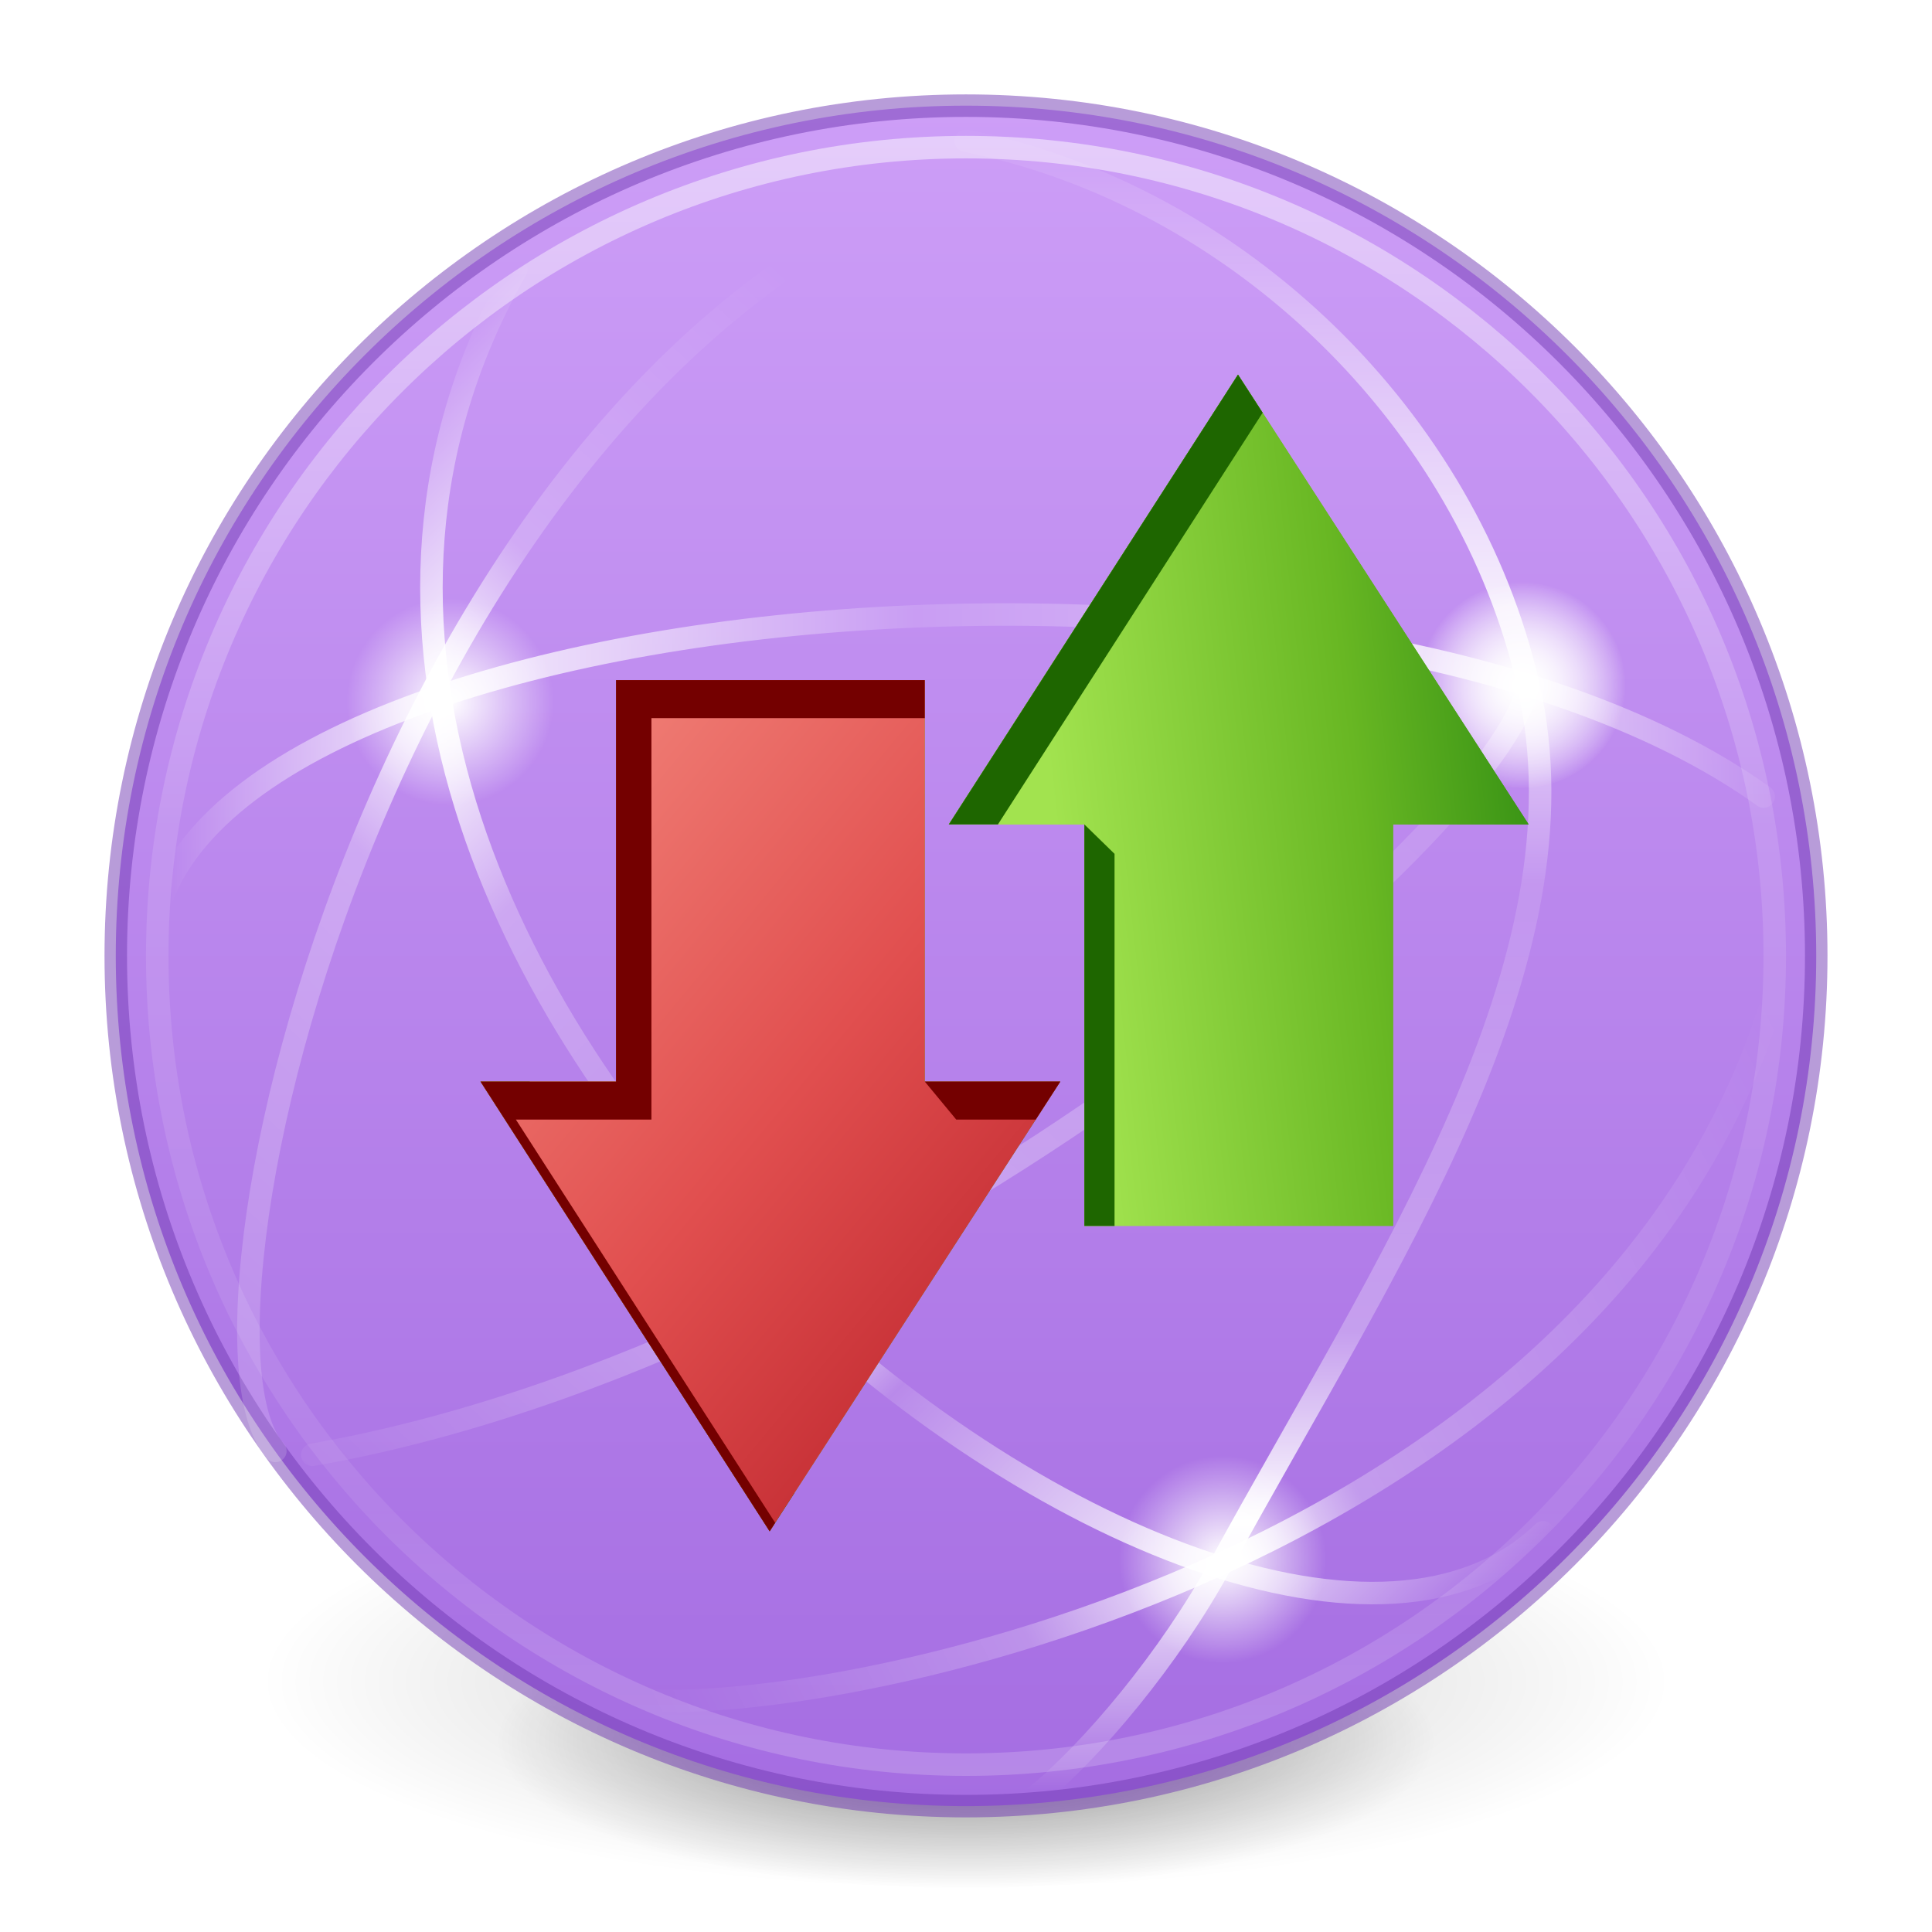
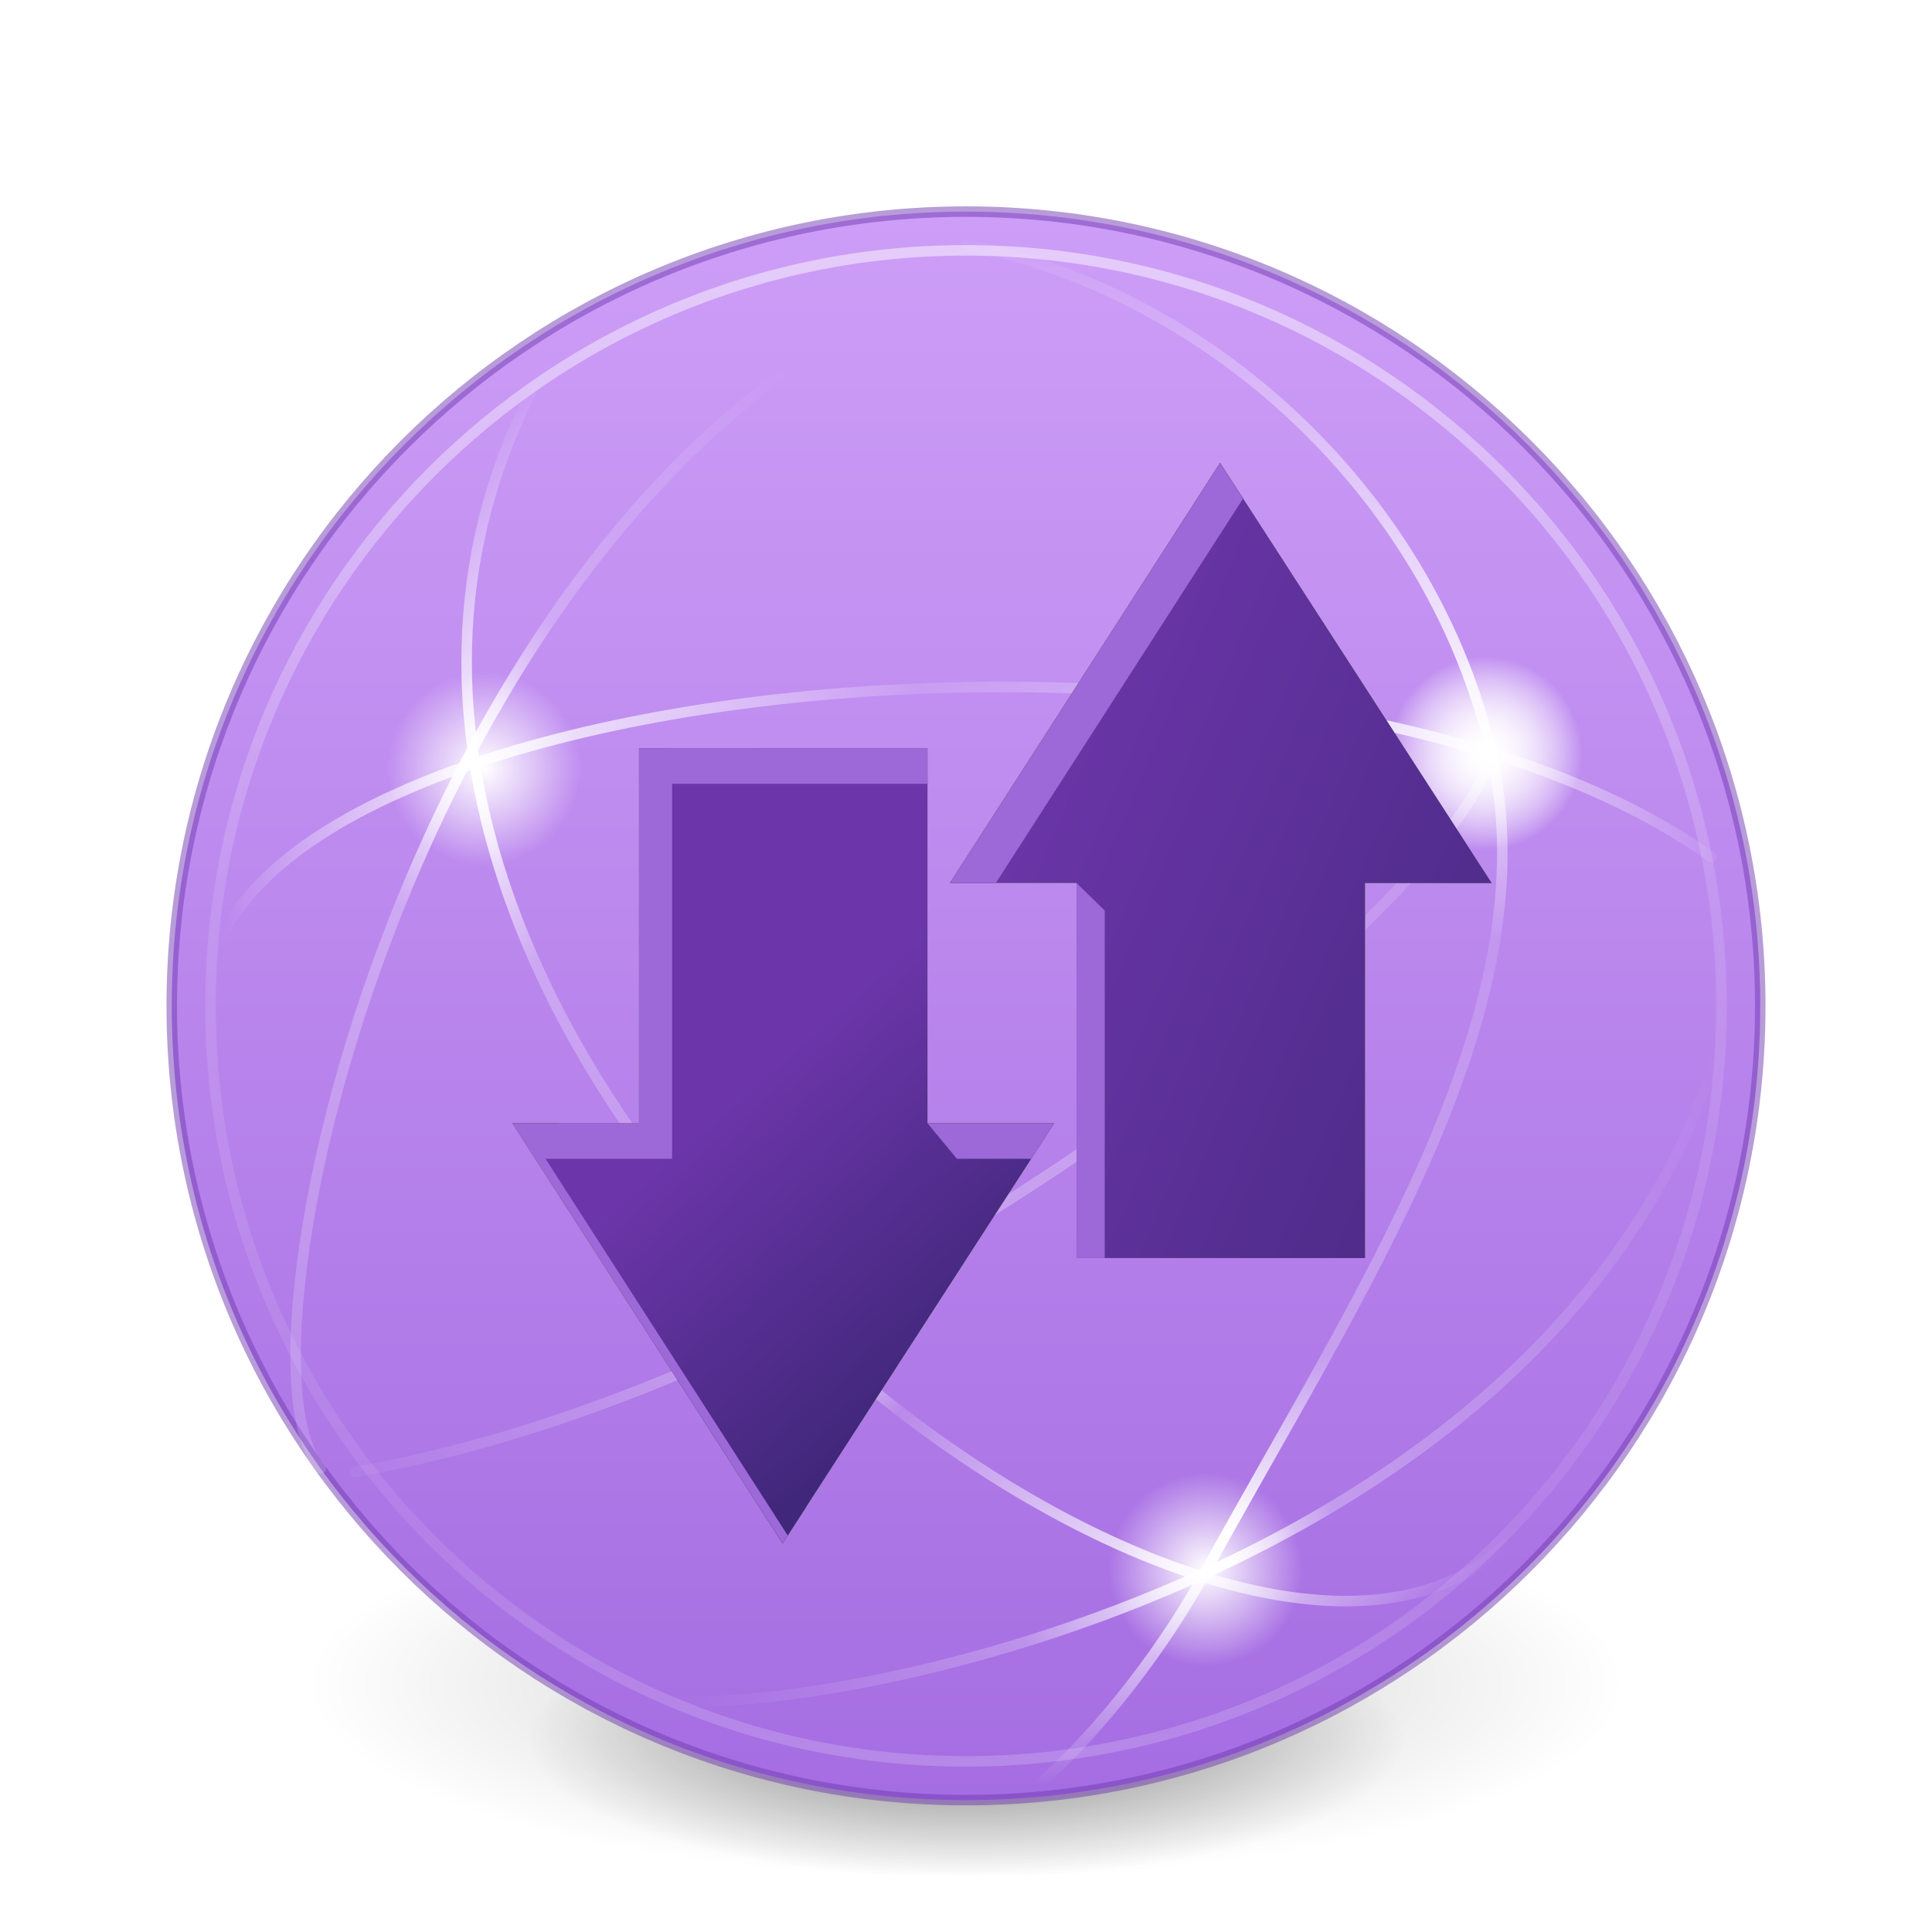
<svg xmlns="http://www.w3.org/2000/svg" xmlns:xlink="http://www.w3.org/1999/xlink" width="128" height="128" id="svg4027" version="1.1">
  <defs id="defs4029">
+     <linearGradient id="linearGradient986">
+       <stop style="stop-color:#41277b;stop-opacity:1" offset="0" id="stop982" />
+       <stop style="stop-color:#6c36aa;stop-opacity:1" offset="1" id="stop984" />
+     </linearGradient>
+     <linearGradient id="linearGradient971">
+       <stop style="stop-color:#d9bced;stop-opacity:1" offset="0" id="stop977" />
+       <stop style="stop-color:#c396eb;stop-opacity:1" offset="1" id="stop979" />
+     </linearGradient>
+     <linearGradient id="linearGradient971-6">
+       <stop id="stop967" offset="0" style="stop-color:#d9bced;stop-opacity:1" />
+       <stop id="stop969" offset="1" style="stop-color:#c396eb;stop-opacity:1" />
+     </linearGradient>
    <linearGradient id="linearGradient7810">
      <stop id="stop7884" style="stop-color:#f2857b;stop-opacity:1" offset="0" />
      <stop id="stop7886" style="stop-color:#e14f4f;stop-opacity:1" offset="0.524" />
      <stop id="stop7888" style="stop-color:#bc242c;stop-opacity:1" offset="1" />
    </linearGradient>
    <linearGradient id="linearGradient7810-6">
      <stop offset="0" style="stop-color:#a2e34f;stop-opacity:1" id="stop7804" />
      <stop offset="0.524" style="stop-color:#68b723;stop-opacity:1" id="stop7806" />
      <stop offset="1" style="stop-color:#1d7e0d;stop-opacity:1" id="stop7808" />
    </linearGradient>
    <linearGradient xlink:href="#linearGradient3264" id="linearGradient3179" gradientUnits="userSpaceOnUse" gradientTransform="matrix(0,0.6447698,-0.6093012,0,29.71468,1.455398)" x1="8.264" y1="25.411" x2="41.297" y2="25.411" />
    <linearGradient id="linearGradient3264">
      <stop offset="0" style="stop-color:#ffffff;stop-opacity:1" id="stop3266" />
      <stop id="stop3268" style="stop-color:#ffffff;stop-opacity:0.235;" offset="0.009" />
      <stop id="stop3270" style="stop-color:#ffffff;stop-opacity:0.235;" offset="0.485" />
      <stop id="stop3272" style="stop-color:#ffffff;stop-opacity:1;" offset="0.487" />
      <stop offset="1" style="stop-color:#ffffff;stop-opacity:0" id="stop3274" />
    </linearGradient>
    <radialGradient r="31" fy="48.605" fx="66.365" cy="48.605" cx="66.365" gradientTransform="matrix(0,1.165128,-1.008282,0,62.70835,-71.16273)" gradientUnits="userSpaceOnUse" id="radialGradient3087-5" xlink:href="#linearGradient3242-7-3-8-0-4-58-06" />
    <linearGradient id="linearGradient5105-262-943-861">
      <stop offset="0" id="stop2487" style="stop-color:#0d0d0d;stop-opacity:1;" />
      <stop offset="1" id="stop2489" style="stop-color:#0d0d0d;stop-opacity:0;" />
    </linearGradient>
    <radialGradient r="8.062" fy="19.031" fx="11.25" cy="19.031" cx="11.25" gradientTransform="matrix(1.700688,0,0,0.46769,-5.42094,18.18101)" gradientUnits="userSpaceOnUse" id="radialGradient4025" xlink:href="#linearGradient5105-262-943-861" />
    <linearGradient id="linearGradient3242-7-3-8-0-4-58-06">
      <stop id="stop3244-5-8-5-6-4-3-8" style="stop-color:#cdf87e;stop-opacity:1" offset="0" />
      <stop id="stop3246-9-5-1-5-3-0-7" style="stop-color:#a2e34f;stop-opacity:1" offset="0.262" />
      <stop id="stop3248-7-2-0-7-5-35-9" style="stop-color:#68b723;stop-opacity:1" offset="0.661" />
      <stop id="stop3250-8-2-8-5-6-40-4" style="stop-color:#1d7e0d;stop-opacity:1" offset="1" />
    </linearGradient>
    <radialGradient r="8.062" fy="19.031" fx="11.25" cy="19.031" cx="11.25" gradientTransform="matrix(8.893362,0,0,-3.445511,84.52256,124.3639)" gradientUnits="userSpaceOnUse" id="radialGradient4025-3" xlink:href="#linearGradient5105-262-943-861" />
    <radialGradient r="31" fy="63.116" fx="68.722" cy="63.116" cx="68.722" gradientTransform="matrix(2.674383,-1.307373,-1.565886,-3.203202,62.72399,423.3066)" gradientUnits="userSpaceOnUse" id="radialGradient3087-5-5" xlink:href="#linearGradient3242-7-3-8-0-4-58-06" />
    <linearGradient xlink:href="#linearGradient3264" id="linearGradient3179-9" gradientUnits="userSpaceOnUse" gradientTransform="matrix(0,-3.20179,-2.154594,0,220.7271,204.215)" x1="8.264" y1="25.411" x2="41.297" y2="25.411" />
    <radialGradient r="8.062" fy="19.031" fx="11.25" cy="19.031" cx="11.25" gradientTransform="matrix(1.083724,0,0,-0.3974274,-11.32469,16.69755)" gradientUnits="userSpaceOnUse" id="radialGradient4025-3-2" xlink:href="#linearGradient5105-262-943-861" />
    <radialGradient r="31" fy="48.605" fx="66.365" cy="48.605" cx="66.365" gradientTransform="matrix(0,-0.9900867,-0.6425047,0,32.08913,92.61888)" gradientUnits="userSpaceOnUse" id="radialGradient3087-5-5-8" xlink:href="#linearGradient3242-7-3-8-0-4-58-06" />
    <linearGradient xlink:href="#linearGradient3264" id="linearGradient3179-9-2" gradientUnits="userSpaceOnUse" gradientTransform="matrix(0,-0.5479038,-0.3882631,0,11.06468,30.91042)" x1="8.264" y1="25.411" x2="41.297" y2="25.411" />
    <radialGradient r="8.062" fy="19.031" fx="11.25" cy="19.031" cx="11.25" gradientTransform="matrix(8.893362,0,0,3.445511,-28.8148,132.9681)" gradientUnits="userSpaceOnUse" id="radialGradient4025-3-3" xlink:href="#linearGradient5105-262-943-861" />
    <radialGradient r="31" fy="48.605" fx="66.365" cy="48.605" cx="66.365" gradientTransform="matrix(-0.9900867,0,0,-0.6081738,82.16703,58.29749)" gradientUnits="userSpaceOnUse" id="radialGradient3087-5-5-2" xlink:href="#linearGradient3242-7-3-8-0-4-58-06" />
    <linearGradient xlink:href="#linearGradient3264" id="linearGradient3179-9-4" gradientUnits="userSpaceOnUse" gradientTransform="matrix(0,3.201791,-2.154594,0,156.237,61.08278)" x1="8.264" y1="25.411" x2="41.297" y2="25.411" />
    <radialGradient xlink:href="#linearGradient3820-7-2" id="radialGradient3300-8" gradientUnits="userSpaceOnUse" gradientTransform="matrix(0.3823536,7.5555777e-8,-1.8372241e-8,0.1115198,-5.925427,36.33585)" cx="99.189" cy="185.297" fx="99.189" fy="185.297" r="62.769" />
    <linearGradient id="linearGradient3820-7-2">
      <stop id="stop3822-2-6" style="stop-color:#000000;stop-opacity:1" offset="0" />
      <stop id="stop3824-1-2" style="stop-color:#000000;stop-opacity:0" offset="1" />
    </linearGradient>
    <radialGradient xlink:href="#linearGradient3820-7-2" id="radialGradient4192-6" gradientUnits="userSpaceOnUse" gradientTransform="matrix(0.2549024,5.3967361e-8,-1.2248161e-8,0.07965545,6.716382,44.24067)" cx="99.189" cy="185.297" fx="99.189" fy="185.297" r="62.769" />
    <linearGradient xlink:href="#linearGradient902" id="linearGradient904" x1="3.5" y1="24" x2="44.5" y2="24" gradientUnits="userSpaceOnUse" gradientTransform="matrix(0,1.491331,-1.491331,0,253.659,140.7213)" />
    <linearGradient id="linearGradient902">
      <stop style="stop-color:#cd9ef7;stop-opacity:1" offset="0" id="stop898" />
      <stop style="stop-color:#a56de2;stop-opacity:1" offset="1" id="stop900" />
    </linearGradient>
    <linearGradient x1="71.204" y1="15.369" x2="71.204" y2="40.496" id="linearGradient4338-5-6" xlink:href="#linearGradient4806-2" gradientUnits="userSpaceOnUse" gradientTransform="matrix(2.411454,0,0,2.411454,43.81765,109.3135)" />
    <linearGradient id="linearGradient4806-2">
      <stop id="stop4808-4" style="stop-color:#ffffff;stop-opacity:1" offset="0" />
      <stop id="stop4810-0" style="stop-color:#ffffff;stop-opacity:0.235" offset="0.424" />
      <stop id="stop4812-8" style="stop-color:#ffffff;stop-opacity:0.157" offset="0.821" />
      <stop id="stop4814-0" style="stop-color:#ffffff;stop-opacity:0.392" offset="1" />
    </linearGradient>
    <linearGradient x1="3.5" y1="23" x2="47.5" y2="23" id="linearGradient4362" xlink:href="#linearGradient4804" gradientUnits="userSpaceOnUse" gradientTransform="matrix(0,1.363399,1.363399,0,186.5333,141.747)" />
    <linearGradient id="linearGradient4804">
      <stop id="stop4806" style="stop-color:#ffffff;stop-opacity:0" offset="0" />
      <stop offset="0.292" style="stop-color:#ffffff;stop-opacity:0.851;" id="stop4808" />
      <stop id="stop4812" style="stop-color:#ffffff;stop-opacity:0.127" offset="0.457" />
      <stop offset="0.725" style="stop-color:#ffffff;stop-opacity:0.273" id="stop4818" />
      <stop offset="0.84" style="stop-color:#ffffff;stop-opacity:1" id="stop4816" />
      <stop id="stop4810" style="stop-color:#ffffff;stop-opacity:0" offset="1" />
    </linearGradient>
    <linearGradient x1="47.1" y1="27.262" x2="4.287" y2="27.243" id="linearGradient4355" xlink:href="#linearGradient4820" gradientUnits="userSpaceOnUse" gradientTransform="matrix(0.9640685,0.9640685,-0.9640685,0.9640685,215.4813,129.7563)" />
    <linearGradient id="linearGradient4820">
      <stop offset="0" style="stop-color:#ffffff;stop-opacity:0" id="stop4822" />
      <stop id="stop4824" style="stop-color:#ffffff;stop-opacity:0.851;" offset="0.143" />
      <stop offset="0.346" style="stop-color:#ffffff;stop-opacity:0.127" id="stop4826" />
      <stop id="stop4928" style="stop-color:#ffffff;stop-opacity:1" offset="0.436" />
      <stop offset="0.581" style="stop-color:#ffffff;stop-opacity:0.205" id="stop4930" />
      <stop id="stop4828" style="stop-color:#ffffff;stop-opacity:0.273" offset="0.725" />
      <stop id="stop4830" style="stop-color:#ffffff;stop-opacity:1" offset="0.84" />
      <stop offset="1" style="stop-color:#ffffff;stop-opacity:0" id="stop4832" />
    </linearGradient>
    <linearGradient x1="4.49" y1="23" x2="47.5" y2="23" id="linearGradient4344" xlink:href="#linearGradient4834" gradientUnits="userSpaceOnUse" gradientTransform="matrix(1.363399,0,0,-1.363399,183.1248,207.8718)" />
    <linearGradient id="linearGradient4834">
      <stop offset="0" style="stop-color:#ffffff;stop-opacity:0" id="stop4836" />
      <stop id="stop4838" style="stop-color:#ffffff;stop-opacity:0.851;" offset="0.168" />
      <stop offset="0.457" style="stop-color:#ffffff;stop-opacity:0.127" id="stop4840" />
      <stop id="stop4842" style="stop-color:#ffffff;stop-opacity:0.273" offset="0.608" />
      <stop id="stop4844" style="stop-color:#ffffff;stop-opacity:1" offset="0.693" />
      <stop offset="1" style="stop-color:#ffffff;stop-opacity:0" id="stop4846" />
    </linearGradient>
    <radialGradient xlink:href="#linearGradient4878" id="radialGradient4884" cx="32.704" cy="20.069" fx="32.704" fy="20.069" r="2.5" gradientUnits="userSpaceOnUse" gradientTransform="matrix(1.491331,0,0,1.491331,183.6596,136.0609)" />
    <linearGradient id="linearGradient4878">
      <stop style="stop-color:#ffffff;stop-opacity:1;" offset="0" id="stop4880" />
      <stop style="stop-color:#ffffff;stop-opacity:0;" offset="1" id="stop4882" />
    </linearGradient>
    <radialGradient xlink:href="#linearGradient4878" id="radialGradient4888" gradientUnits="userSpaceOnUse" gradientTransform="matrix(1.491331,0,0,1.491331,178.4158,167.3687)" cx="32.704" cy="20.069" fx="32.704" fy="20.069" r="2.5" />
    <radialGradient xlink:href="#linearGradient4878" id="radialGradient4894" gradientUnits="userSpaceOnUse" gradientTransform="matrix(1.491331,0,0,1.491331,150.5465,137.4489)" cx="32.704" cy="20.069" fx="32.704" fy="20.069" r="2.5" />
    <linearGradient xlink:href="#linearGradient4914" id="linearGradient4898" gradientUnits="userSpaceOnUse" gradientTransform="matrix(0,1.363399,1.363399,0,168.7503,141.747)" x1="5.551" y1="58.276" x2="44.629" y2="22.18" />
    <linearGradient id="linearGradient4914">
      <stop id="stop4916" style="stop-color:#ffffff;stop-opacity:0" offset="0" />
      <stop offset="0.143" style="stop-color:#ffffff;stop-opacity:0.851;" id="stop4918" />
      <stop id="stop4920" style="stop-color:#ffffff;stop-opacity:0.127" offset="0.346" />
      <stop offset="0.645" style="stop-color:#ffffff;stop-opacity:0.273" id="stop4922" />
      <stop offset="0.728" style="stop-color:#ffffff;stop-opacity:1" id="stop4924" />
      <stop id="stop4932" style="stop-color:#ffffff;stop-opacity:0.229" offset="0.809" />
      <stop id="stop4926" style="stop-color:#ffffff;stop-opacity:0" offset="1" />
    </linearGradient>
    <radialGradient xlink:href="#linearGradient4878" id="radialGradient4938" gradientUnits="userSpaceOnUse" gradientTransform="matrix(1.491331,0,0,1.491331,162.0353,158.6173)" cx="32.704" cy="20.069" fx="32.704" fy="20.069" r="2.5" />
    <linearGradient xlink:href="#linearGradient4914" id="linearGradient4946" gradientUnits="userSpaceOnUse" gradientTransform="matrix(0,-1.363399,-1.363399,0,242.0343,212.9729)" x1="5.551" y1="58.276" x2="44.629" y2="22.18" />
    <linearGradient xlink:href="#linearGradient4952" id="linearGradient4950" gradientUnits="userSpaceOnUse" gradientTransform="matrix(0,1.363399,1.363399,0,183.8077,149.0909)" x1="25.177" y1="48.221" x2="40.761" y2="17.055" />
    <linearGradient id="linearGradient4952">
      <stop offset="0" style="stop-color:#ffffff;stop-opacity:0" id="stop4954" />
      <stop id="stop4960" style="stop-color:#ffffff;stop-opacity:0.273" offset="0.448" />
      <stop id="stop4962" style="stop-color:#ffffff;stop-opacity:1" offset="0.55" />
      <stop offset="0.721" style="stop-color:#ffffff;stop-opacity:0.229" id="stop4964" />
      <stop offset="1" style="stop-color:#ffffff;stop-opacity:0" id="stop4966" />
    </linearGradient>
    <radialGradient xlink:href="#linearGradient3820-7-2" id="radialGradient3300-8-5" gradientUnits="userSpaceOnUse" gradientTransform="matrix(0.3823536,7.5555777e-8,-1.8372241e-8,0.1115198,-5.925427,36.33585)" cx="99.189" cy="185.297" fx="99.189" fy="185.297" r="62.769" />
    <radialGradient xlink:href="#linearGradient3820-7-2" id="radialGradient4192-6-6" gradientUnits="userSpaceOnUse" gradientTransform="matrix(0.2549024,5.3967361e-8,-1.2248161e-8,0.07965545,6.716382,44.24067)" cx="99.189" cy="185.297" fx="99.189" fy="185.297" r="62.769" />
-     <linearGradient xlink:href="#linearGradient902" id="linearGradient904-5" x1="3.5" y1="24" x2="44.5" y2="24" gradientUnits="userSpaceOnUse" gradientTransform="matrix(0,2.747794,-2.747794,0,129.947,125.3827)" />
-     <linearGradient x1="71.204" y1="15.369" x2="71.204" y2="40.496" id="linearGradient4338-5-6-3" xlink:href="#linearGradient4806-2" gradientUnits="userSpaceOnUse" gradientTransform="matrix(4.44313,0,0,4.44313,-256.6879,67.5135)" />
-     <linearGradient x1="3.5" y1="23" x2="47.5" y2="23" id="linearGradient4362-5" xlink:href="#linearGradient4804" gradientUnits="userSpaceOnUse" gradientTransform="matrix(0,2.512077,2.512077,0,6.267265,127.2726)" />
-     <linearGradient x1="47.1" y1="27.262" x2="4.287" y2="27.243" id="linearGradient4355-8" xlink:href="#linearGradient4820" gradientUnits="userSpaceOnUse" gradientTransform="matrix(1.776307,1.776307,-1.776307,1.776307,59.60427,105.1797)" />
-     <linearGradient x1="4.49" y1="23" x2="47.5" y2="23" id="linearGradient4344-2" xlink:href="#linearGradient4834" gradientUnits="userSpaceOnUse" gradientTransform="matrix(2.512077,0,0,-2.512077,-0.0129167,249.1084)" />
-     <radialGradient xlink:href="#linearGradient4878" id="radialGradient4884-6" cx="32.704" cy="20.069" fx="32.704" fy="20.069" r="2.5" gradientUnits="userSpaceOnUse" gradientTransform="matrix(2.747794,0,0,2.747794,10.98873,118.2701)" />
-     <radialGradient xlink:href="#linearGradient4878" id="radialGradient4888-5" gradientUnits="userSpaceOnUse" gradientTransform="matrix(2.747794,0,0,2.747794,-8.86273,176.172)" cx="32.704" cy="20.069" fx="32.704" fy="20.069" r="2.5" />
-     <radialGradient xlink:href="#linearGradient4878" id="radialGradient4894-0" gradientUnits="userSpaceOnUse" gradientTransform="matrix(2.747794,0,0,2.747794,-60.0387,119.3533)" cx="32.704" cy="20.069" fx="32.704" fy="20.069" r="2.5" />
-     <linearGradient xlink:href="#linearGradient4914" id="linearGradient4898-4" gradientUnits="userSpaceOnUse" gradientTransform="matrix(0,2.512077,2.512077,0,-26.49803,127.2726)" x1="5.551" y1="58.276" x2="44.629" y2="22.18" />
-     <radialGradient xlink:href="#linearGradient4878" id="radialGradient4938-2" gradientUnits="userSpaceOnUse" gradientTransform="matrix(2.747794,0,0,2.747794,-38.87054,158.3563)" cx="32.704" cy="20.069" fx="32.704" fy="20.069" r="2.5" />
-     <linearGradient xlink:href="#linearGradient4914" id="linearGradient4946-6" gradientUnits="userSpaceOnUse" gradientTransform="matrix(0,-2.512077,-2.512077,0,108.5284,258.5071)" x1="5.551" y1="58.276" x2="44.629" y2="22.18" />
-     <linearGradient xlink:href="#linearGradient4952" id="linearGradient4950-1" gradientUnits="userSpaceOnUse" gradientTransform="matrix(0,2.512077,2.512077,0,1.245433,140.8038)" x1="25.177" y1="48.221" x2="40.761" y2="17.055" />
-     <linearGradient xlink:href="#linearGradient7810-6" id="linearGradient7800" x1="140.655" y1="135.001" x2="217.27" y2="126.397" gradientUnits="userSpaceOnUse" />
-     <linearGradient xlink:href="#linearGradient7810-6" id="linearGradient7836" gradientUnits="userSpaceOnUse" x1="140.655" y1="135.001" x2="217.27" y2="126.397" gradientTransform="matrix(1,0,0,-1,-62.05676,270.6997)" />
-     <linearGradient xlink:href="#linearGradient7810" id="linearGradient7838" gradientUnits="userSpaceOnUse" x1="116.894" y1="157.895" x2="202.875" y2="86.505" gradientTransform="matrix(1,0,0,-1,-62.05676,270.6997)" />
-     <linearGradient xlink:href="#linearGradient7810-6" id="linearGradient7878" gradientUnits="userSpaceOnUse" x1="140.655" y1="135.001" x2="217.27" y2="126.397" />
-     <radialGradient xlink:href="#linearGradient4878" id="radialGradient7897" gradientUnits="userSpaceOnUse" gradientTransform="matrix(2.747794,0,0,2.747794,10.98873,118.2701)" cx="32.704" cy="20.069" fx="32.704" fy="20.069" r="2.5" />
+     <linearGradient xlink:href="#linearGradient902" id="linearGradient904-5" x1="3.5" y1="24" x2="44.5" y2="24" gradientUnits="userSpaceOnUse" gradientTransform="matrix(0,2.566893,-2.566893,0,125.6054,133.0356)" />
+     <linearGradient x1="71.204" y1="15.369" x2="71.204" y2="40.496" id="linearGradient4338-5-6-3" xlink:href="#linearGradient4806-2" gradientUnits="userSpaceOnUse" gradientTransform="matrix(4.150616,0,0,4.150616,-235.5753,78.97624)" />
+     <linearGradient x1="3.5" y1="23" x2="47.5" y2="23" id="linearGradient4362-5" xlink:href="#linearGradient4804" gradientUnits="userSpaceOnUse" gradientTransform="matrix(0,2.346694,2.346694,0,10.06811,134.8011)" />
+     <linearGradient x1="47.1" y1="27.262" x2="4.287" y2="27.243" id="linearGradient4355-8" xlink:href="#linearGradient4820" gradientUnits="userSpaceOnUse" gradientTransform="matrix(1.659363,1.659363,-1.659363,1.659363,59.89367,114.1627)" />
+     <linearGradient x1="4.49" y1="23" x2="47.5" y2="23" id="linearGradient4344-2" xlink:href="#linearGradient4834" gradientUnits="userSpaceOnUse" gradientTransform="matrix(2.346694,0,0,-2.346694,4.201388,248.6158)" />
+     <radialGradient xlink:href="#linearGradient4878" id="radialGradient4884-6" cx="32.704" cy="20.069" fx="32.704" fy="20.069" r="2.5" gradientUnits="userSpaceOnUse" gradientTransform="matrix(2.566893,0,0,2.566893,14.47874,126.3913)" />
+     <radialGradient xlink:href="#linearGradient4878" id="radialGradient4888-5" gradientUnits="userSpaceOnUse" gradientTransform="matrix(2.566893,0,0,2.566893,-4.065796,180.4812)" cx="32.704" cy="20.069" fx="32.704" fy="20.069" r="2.5" />
+     <radialGradient xlink:href="#linearGradient4878" id="radialGradient4894-0" gradientUnits="userSpaceOnUse" gradientTransform="matrix(2.566893,0,0,2.566893,-51.87258,127.4031)" cx="32.704" cy="20.069" fx="32.704" fy="20.069" r="2.5" />
+     <linearGradient xlink:href="#linearGradient4914" id="linearGradient4898-4" gradientUnits="userSpaceOnUse" gradientTransform="matrix(0,2.346694,2.346694,0,-20.54008,134.8011)" x1="5.551" y1="58.276" x2="44.629" y2="22.18" />
+     <radialGradient xlink:href="#linearGradient4878" id="radialGradient4938-2" gradientUnits="userSpaceOnUse" gradientTransform="matrix(2.566893,0,0,2.566893,-32.09803,163.8383)" cx="32.704" cy="20.069" fx="32.704" fy="20.069" r="2.5" />
+     <linearGradient xlink:href="#linearGradient4914" id="linearGradient4946-6" gradientUnits="userSpaceOnUse" gradientTransform="matrix(0,-2.346694,-2.346694,0,105.5969,257.3957)" x1="5.551" y1="58.276" x2="44.629" y2="22.18" />
+     <linearGradient xlink:href="#linearGradient4952" id="linearGradient4950-1" gradientUnits="userSpaceOnUse" gradientTransform="matrix(0,2.346694,2.346694,0,5.376895,147.4415)" x1="25.177" y1="48.221" x2="40.761" y2="17.055" />
+     <linearGradient xlink:href="#linearGradient986" id="linearGradient7800" x1="235.419" y1="155.224" x2="131.949" y2="111.556" gradientUnits="userSpaceOnUse" gradientTransform="matrix(0.4670824,0,0,0.4670824,4.213464,127.0026)" />
+     <linearGradient xlink:href="#linearGradient7810-6" id="linearGradient7836" gradientUnits="userSpaceOnUse" x1="140.655" y1="135.001" x2="217.27" y2="126.397" gradientTransform="matrix(0.4670824,0,0,-0.4670824,-24.77216,261.9197)" />
+     <linearGradient xlink:href="#linearGradient986" id="linearGradient7838" gradientUnits="userSpaceOnUse" x1="185.479" y1="91.87" x2="153.199" y2="128.354" gradientTransform="matrix(0.4670824,0,0,-0.4670824,-24.77216,261.9197)" />
+     <linearGradient xlink:href="#linearGradient7810-6" id="linearGradient7878" gradientUnits="userSpaceOnUse" x1="140.655" y1="135.001" x2="217.27" y2="126.397" gradientTransform="matrix(0.4670824,0,0,0.4670824,4.213464,127.0026)" />
+     <radialGradient xlink:href="#linearGradient4878" id="radialGradient7897" gradientUnits="userSpaceOnUse" gradientTransform="matrix(2.566893,0,0,2.566893,14.47874,126.3913)" cx="32.704" cy="20.069" fx="32.704" fy="20.069" r="2.5" />
  </defs>
  <g id="layer1" style="display:none" transform="translate(0,-128)">
-     <rect style="opacity:1;fill:#445567;fill-opacity:0.561;fill-rule:evenodd;stroke:none;stroke-width:1;stroke-linecap:round;stroke-linejoin:round;stroke-miterlimit:4;stroke-dasharray:none;stroke-dashoffset:0;stroke-opacity:0.643;paint-order:markers fill stroke" id="rect1023" width="128" height="128" x="0" y="128" />
+     <rect style="opacity:1;fill:#445567;fill-opacity:0.561;fill-rule:evenodd;stroke:none;stroke-width:0.5;stroke-linecap:round;stroke-linejoin:round;stroke-miterlimit:4;stroke-dasharray:none;stroke-dashoffset:0;stroke-opacity:0.643;paint-order:markers fill stroke" id="rect1023" width="128" height="128" x="0" y="128" />
  </g>
  <g id="layer2" style="display:inline" transform="translate(0,-128)">
-     <g id="g4198-4-4" transform="matrix(1.946354,0,0,1.962702,1.716664,127.5386)" style="stroke-width:0.763">
-       <path d="m 56,57.002 a 24,6.999 0 1 1 -48,0 24,6.999 0 1 1 48,0 z" id="path3818-0-6-9" style="opacity:0.2;fill:url(#radialGradient3300-8-5);fill-opacity:1;stroke:none;stroke-width:0.763" />
-       <path style="opacity:0.4;fill:url(#radialGradient4192-6-6);fill-opacity:1;stroke:none;stroke-width:0.763" id="path4190-2-0" d="m 48,59.002 a 16,4.999 0 1 1 -32,0 16,4.999 0 1 1 32,0 z" />
+     <g id="g4198-4-4" transform="matrix(1.818216,0,0,1.833487,5.817101,135.0496)" style="stroke-width:0.382">
+       <path d="m 56,57.002 a 24,6.999 0 1 1 -48,0 24,6.999 0 1 1 48,0 z" id="path3818-0-6-9" style="opacity:0.2;fill:url(#radialGradient3300-8-5);fill-opacity:1;stroke:none;stroke-width:0.382" />
+       <path style="opacity:0.4;fill:url(#radialGradient4192-6-6);fill-opacity:1;stroke:none;stroke-width:0.382" id="path4190-2-0" d="m 48,59.002 a 16,4.999 0 1 1 -32,0 16,4.999 0 1 1 32,0 z" />
    </g>
-     <path style="color:#000000;display:inline;overflow:visible;visibility:visible;fill:url(#linearGradient904-5);fill-opacity:1;fill-rule:nonzero;stroke:none;stroke-width:1.491;marker:none;enable-background:accumulate" id="path2555-9" d="M 120.33,191.33 C 120.33,160.249 95.081,135 64,135 32.919,135 7.67,160.249 7.67,191.33 c 0,31.081 25.249,56.33 56.33,56.33 31.081,0 56.33,-25.249 56.33,-56.33 z" />
-     <path style="color:#000000;clip-rule:nonzero;display:inline;overflow:visible;visibility:visible;opacity:0.5;isolation:auto;mix-blend-mode:normal;color-interpolation:sRGB;color-interpolation-filters:linearRGB;solid-color:#000000;solid-opacity:1;fill:none;fill-opacity:1;fill-rule:nonzero;stroke:#7239b3;stroke-width:1.491;stroke-linecap:butt;stroke-linejoin:miter;stroke-miterlimit:4;stroke-dasharray:none;stroke-dashoffset:0;stroke-opacity:1;marker:none;color-rendering:auto;image-rendering:auto;shape-rendering:auto;text-rendering:auto;enable-background:accumulate" id="path3871-1" d="m 64,135 c -31.081,0 -56.33,25.249 -56.33,56.33 0,31.081 25.249,56.33 56.33,56.33 31.081,0 56.33,-25.249 56.33,-56.33 C 120.33,160.249 95.081,135 64,135 Z" />
-     <path style="color:#000000;display:inline;overflow:visible;visibility:visible;opacity:0.5;fill:none;stroke:url(#linearGradient4338-5-6-3);stroke-width:1.491;stroke-linecap:round;stroke-linejoin:round;stroke-miterlimit:4;stroke-dasharray:none;stroke-dashoffset:0;stroke-opacity:1;marker:none;enable-background:accumulate" id="path3026-7" d="m 117.582,191.33 c 0,29.593 -23.99,53.582 -53.582,53.582 -29.592,0 -53.582,-23.989 -53.582,-53.582 0,-29.593 23.989,-53.582 53.582,-53.582 29.592,0 53.582,23.989 53.582,53.582 z" />
-     <path style="display:inline;opacity:1;fill:none;stroke:url(#linearGradient4362-5);stroke-width:1.491;stroke-linecap:round;stroke-linejoin:round;stroke-miterlimit:4;stroke-dasharray:none;stroke-dashoffset:0;stroke-opacity:1" id="path3609-7" d="m 68.568,247.056 c 3.8,-3.087 8.93,-9.22 12.29,-15.362 C 91.768,211.753 105.462,191.822 101.261,173.405 97.259,155.853 82.078,140.978 63.988,137.321" />
-     <path style="display:inline;opacity:1;fill:none;stroke:url(#linearGradient4355-8);stroke-width:1.491;stroke-linecap:round;stroke-linejoin:round;stroke-miterlimit:4;stroke-dasharray:none;stroke-dashoffset:0;stroke-opacity:1" id="path3611-1" d="M 102.236,229.521 C 81.788,249.284 7.806,192.268 34.208,145.859" />
-     <path style="display:inline;fill:none;stroke:url(#linearGradient4344-2);stroke-width:1.491;stroke-linecap:round;stroke-linejoin:round;stroke-miterlimit:4;stroke-dasharray:none;stroke-dashoffset:0;stroke-opacity:1" id="path2835-1" d="M 116.847,180.769 C 87.61,159.769 7.485,167.818 10.094,192.446" />
-     <path style="display:inline;opacity:1;fill:none;stroke:url(#linearGradient4946-6);stroke-width:1.491;stroke-linecap:round;stroke-linejoin:round;stroke-miterlimit:4;stroke-dasharray:none;stroke-dashoffset:0;stroke-opacity:1" id="path4944-7" d="M 69.598,138.077 C 26.824,146.88 10.712,215.846 18.245,224.128" />
-     <path d="m 40.7,240.414 c 11.415,2.186 65.975,-8.119 77.033,-47.211" id="path4948-3" style="display:inline;opacity:1;fill:none;stroke:url(#linearGradient4950-1);stroke-width:1.491;stroke-linecap:round;stroke-linejoin:round;stroke-miterlimit:4;stroke-dasharray:none;stroke-dashoffset:0;stroke-opacity:1" />
-     <path d="M 20.69,224.387 C 59.46,217.586 99.571,182.687 101.22,173.457" id="path4896-7" style="display:inline;opacity:1;fill:none;stroke:url(#linearGradient4898-4);stroke-width:1.491;stroke-linecap:round;stroke-linejoin:round;stroke-miterlimit:4;stroke-dasharray:none;stroke-dashoffset:0;stroke-opacity:1" />
-     <path style="color:#000000;display:inline;overflow:visible;visibility:visible;opacity:1;fill:url(#radialGradient7897);fill-opacity:1;fill-rule:nonzero;stroke:none;stroke-width:1.492;stroke-linecap:round;stroke-linejoin:round;stroke-miterlimit:4;stroke-dasharray:none;stroke-dashoffset:0;stroke-opacity:0.521;marker:none;enable-background:accumulate" id="path3781-5-4-5" d="m 107.721,173.416 a 6.87,6.87 0 0 1 -13.739,0 6.87,6.87 0 1 1 13.739,0 z" />
-     <path d="m 87.87,231.318 a 6.869,6.869 0 0 1 -13.739,0 6.869,6.869 0 1 1 13.739,0 z" id="path4886-9" style="color:#000000;display:inline;overflow:visible;visibility:visible;opacity:1;fill:url(#radialGradient4888-5);fill-opacity:1;fill-rule:nonzero;stroke:none;stroke-width:1.492;stroke-linecap:round;stroke-linejoin:round;stroke-miterlimit:4;stroke-dasharray:none;stroke-dashoffset:0;stroke-opacity:0.521;marker:none;enable-background:accumulate" />
-     <path style="color:#000000;display:inline;overflow:visible;visibility:visible;opacity:1;fill:url(#radialGradient4894-0);fill-opacity:1;fill-rule:nonzero;stroke:none;stroke-width:1.492;stroke-linecap:round;stroke-linejoin:round;stroke-miterlimit:4;stroke-dasharray:none;stroke-dashoffset:0;stroke-opacity:0.521;marker:none;enable-background:accumulate" id="path4892-7" d="m 36.694,174.5 a 6.869,6.869 0 0 1 -13.739,0 6.869,6.869 0 1 1 13.739,0 z" />
-     <path d="m 57.862,213.503 a 6.869,6.869 0 0 1 -13.739,0 6.869,6.869 0 1 1 13.739,0 z" id="path4936-6" style="color:#000000;display:inline;overflow:visible;visibility:visible;opacity:1;fill:url(#radialGradient4938-2);fill-opacity:1;fill-rule:nonzero;stroke:none;stroke-width:1.492;stroke-linecap:round;stroke-linejoin:round;stroke-miterlimit:4;stroke-dasharray:none;stroke-dashoffset:0;stroke-opacity:0.521;marker:none;enable-background:accumulate" />
-     <path d="m 107.721,173.416 a 6.87,6.87 0 0 1 -13.739,0 6.87,6.87 0 1 1 13.739,0 z" id="path7820" style="color:#000000;display:inline;overflow:visible;visibility:visible;opacity:1;fill:url(#radialGradient4884-6);fill-opacity:1;fill-rule:nonzero;stroke:none;stroke-width:1.492;stroke-linecap:round;stroke-linejoin:round;stroke-miterlimit:4;stroke-dasharray:none;stroke-dashoffset:0;stroke-opacity:0.521;marker:none;enable-background:accumulate" />
+     <path style="color:#000000;display:inline;overflow:visible;visibility:visible;fill:url(#linearGradient904-5);fill-opacity:1;fill-rule:nonzero;stroke:none;stroke-width:0.697;marker:none;enable-background:accumulate" id="path2555-9" d="m 116.621,194.641 c 0,-29.035 -23.587,-52.621 -52.621,-52.621 -29.035,0 -52.621,23.587 -52.621,52.621 0,29.035 23.587,52.621 52.621,52.621 29.035,0 52.621,-23.587 52.621,-52.621 z" />
+     <path style="color:#000000;clip-rule:nonzero;display:inline;overflow:visible;visibility:visible;opacity:0.5;isolation:auto;mix-blend-mode:normal;color-interpolation:sRGB;color-interpolation-filters:linearRGB;solid-color:#000000;solid-opacity:1;fill:none;fill-opacity:1;fill-rule:nonzero;stroke:#7239b3;stroke-width:0.697;stroke-linecap:butt;stroke-linejoin:miter;stroke-miterlimit:4;stroke-dasharray:none;stroke-dashoffset:0;stroke-opacity:1;marker:none;color-rendering:auto;image-rendering:auto;shape-rendering:auto;text-rendering:auto;enable-background:accumulate" id="path3871-1" d="m 64,142.02 c -29.035,0 -52.621,23.587 -52.621,52.621 0,29.035 23.587,52.621 52.621,52.621 29.035,0 52.621,-23.587 52.621,-52.621 0,-29.035 -23.587,-52.621 -52.621,-52.621 z" />
+     <path style="color:#000000;display:inline;overflow:visible;visibility:visible;opacity:0.5;fill:none;stroke:url(#linearGradient4338-5-6-3);stroke-width:0.697;stroke-linecap:round;stroke-linejoin:round;stroke-miterlimit:4;stroke-dasharray:none;stroke-dashoffset:0;stroke-opacity:1;marker:none;enable-background:accumulate" id="path3026-7" d="m 114.054,194.641 c 0,27.644 -22.41,50.054 -50.054,50.054 -27.644,0 -50.054,-22.41 -50.054,-50.054 0,-27.644 22.41,-50.054 50.054,-50.054 27.644,0 50.054,22.41 50.054,50.054 z" />
+     <path style="display:inline;opacity:1;fill:none;stroke:url(#linearGradient4362-5);stroke-width:0.697;stroke-linecap:round;stroke-linejoin:round;stroke-miterlimit:4;stroke-dasharray:none;stroke-dashoffset:0;stroke-opacity:1" id="path3609-7" d="m 68.267,246.698 c 3.55,-2.884 8.342,-8.613 11.481,-14.351 10.192,-18.628 22.984,-37.247 19.06,-54.451 -3.739,-16.396 -17.921,-30.292 -34.82,-33.708" />
+     <path style="display:inline;opacity:1;fill:none;stroke:url(#linearGradient4355-8);stroke-width:0.697;stroke-linecap:round;stroke-linejoin:round;stroke-miterlimit:4;stroke-dasharray:none;stroke-dashoffset:0;stroke-opacity:1" id="path3611-1" d="M 99.718,230.318 C 80.617,248.78 11.505,195.517 36.169,152.164" />
+     <path style="display:inline;fill:none;stroke:url(#linearGradient4344-2);stroke-width:0.697;stroke-linecap:round;stroke-linejoin:round;stroke-miterlimit:4;stroke-dasharray:none;stroke-dashoffset:0;stroke-opacity:1" id="path2835-1" d="M 113.368,184.775 C 86.055,165.158 11.206,172.677 13.643,195.684" />
+     <path style="display:inline;opacity:1;fill:none;stroke:url(#linearGradient4946-6);stroke-width:0.697;stroke-linecap:round;stroke-linejoin:round;stroke-miterlimit:4;stroke-dasharray:none;stroke-dashoffset:0;stroke-opacity:1" id="path4944-7" d="m 69.23,144.894 c -39.959,8.223 -55.01,72.649 -47.972,80.385" />
+     <path d="m 42.234,240.494 c 10.664,2.042 61.632,-7.584 71.962,-44.102" id="path4948-3" style="display:inline;opacity:1;fill:none;stroke:url(#linearGradient4950-1);stroke-width:0.697;stroke-linecap:round;stroke-linejoin:round;stroke-miterlimit:4;stroke-dasharray:none;stroke-dashoffset:0;stroke-opacity:1" />
+     <path d="m 23.541,225.522 c 36.218,-6.353 73.688,-38.955 75.229,-47.577" id="path4896-7" style="display:inline;opacity:1;fill:none;stroke:url(#linearGradient4898-4);stroke-width:0.697;stroke-linecap:round;stroke-linejoin:round;stroke-miterlimit:4;stroke-dasharray:none;stroke-dashoffset:0;stroke-opacity:1" />
+     <path style="color:#000000;display:inline;overflow:visible;visibility:visible;opacity:1;fill:url(#radialGradient7897);fill-opacity:1;fill-rule:nonzero;stroke:none;stroke-width:0.697;stroke-linecap:round;stroke-linejoin:round;stroke-miterlimit:4;stroke-dasharray:none;stroke-dashoffset:0;stroke-opacity:0.521;marker:none;enable-background:accumulate" id="path3781-5-4-5" d="m 104.843,177.907 a 6.417,6.417 0 0 1 -12.834,0 6.417,6.417 0 1 1 12.834,0 z" />
+     <path d="m 86.298,231.997 a 6.417,6.417 0 0 1 -12.834,0 6.417,6.417 0 1 1 12.834,0 z" id="path4886-9" style="color:#000000;display:inline;overflow:visible;visibility:visible;opacity:1;fill:url(#radialGradient4888-5);fill-opacity:1;fill-rule:nonzero;stroke:none;stroke-width:0.697;stroke-linecap:round;stroke-linejoin:round;stroke-miterlimit:4;stroke-dasharray:none;stroke-dashoffset:0;stroke-opacity:0.521;marker:none;enable-background:accumulate" />
+     <path style="color:#000000;display:inline;overflow:visible;visibility:visible;opacity:1;fill:url(#radialGradient4894-0);fill-opacity:1;fill-rule:nonzero;stroke:none;stroke-width:0.697;stroke-linecap:round;stroke-linejoin:round;stroke-miterlimit:4;stroke-dasharray:none;stroke-dashoffset:0;stroke-opacity:0.521;marker:none;enable-background:accumulate" id="path4892-7" d="m 38.492,178.919 a 6.417,6.417 0 0 1 -12.834,0 6.417,6.417 0 1 1 12.834,0 z" />
+     <path d="m 58.266,215.354 a 6.417,6.417 0 0 1 -12.834,0 6.417,6.417 0 1 1 12.834,0 z" id="path4936-6" style="color:#000000;display:inline;overflow:visible;visibility:visible;opacity:1;fill:url(#radialGradient4938-2);fill-opacity:1;fill-rule:nonzero;stroke:none;stroke-width:0.697;stroke-linecap:round;stroke-linejoin:round;stroke-miterlimit:4;stroke-dasharray:none;stroke-dashoffset:0;stroke-opacity:0.521;marker:none;enable-background:accumulate" />
+     <path d="m 104.843,177.907 a 6.417,6.417 0 0 1 -12.834,0 6.417,6.417 0 1 1 12.834,0 z" id="path7820" style="color:#000000;display:inline;overflow:visible;visibility:visible;opacity:1;fill:url(#radialGradient4884-6);fill-opacity:1;fill-rule:nonzero;stroke:none;stroke-width:0.697;stroke-linecap:round;stroke-linejoin:round;stroke-miterlimit:4;stroke-dasharray:none;stroke-dashoffset:0;stroke-opacity:0.521;marker:none;enable-background:accumulate" />
  </g>
  <g id="layer3" style="display:inline" transform="translate(0,-128)">
-     <g id="g7870" transform="matrix(0.5,0,0,0.5,9.9668485e-6,118.9245)" style="stroke-width:2">
-       <path id="path3288-6" d="M 202.553,127.389 164.042,67.795 125.723,127.389 h 17.959 v 53.195 h 40.911 v -53.195 z" style="color:#000000;display:inline;overflow:visible;visibility:visible;fill:url(#linearGradient7878);fill-opacity:1;fill-rule:nonzero;stroke:none;stroke-width:5.319;stroke-linecap:round;stroke-linejoin:round;stroke-miterlimit:4;stroke-dasharray:none;stroke-dashoffset:0;stroke-opacity:1;marker:none;enable-background:accumulate" />
-       <path id="path7785" d="m 164.041,67.795 -38.318,59.594 h 6.508 l 35.072,-54.545 z m -20.359,63.494 v 49.295 h 4 v -49.295 l -3.999,-3.9 z" style="color:#000000;display:inline;overflow:visible;visibility:visible;fill:#1e6600;fill-opacity:1;fill-rule:nonzero;stroke:none;stroke-width:5.319;stroke-linecap:round;stroke-linejoin:round;stroke-miterlimit:4;stroke-dasharray:none;stroke-dashoffset:0;stroke-opacity:1;marker:none;enable-background:accumulate" />
-       <path style="color:#000000;display:inline;overflow:visible;visibility:visible;fill:url(#linearGradient7800);fill-opacity:1;fill-rule:nonzero;stroke:none;stroke-width:5.319;stroke-linecap:round;stroke-linejoin:round;stroke-miterlimit:4;stroke-dasharray:none;stroke-dashoffset:0;stroke-opacity:1;marker:none;enable-background:accumulate" d="M 202.553,127.389 164.042,67.795 125.723,127.389 h 17.959 v 53.195 h 40.911 v -53.195 z" id="path7816" />
-       <path style="color:#000000;display:inline;overflow:visible;visibility:visible;fill:#1e6600;fill-opacity:1;fill-rule:nonzero;stroke:none;stroke-width:5.319;stroke-linecap:round;stroke-linejoin:round;stroke-miterlimit:4;stroke-dasharray:none;stroke-dashoffset:0;stroke-opacity:1;marker:none;enable-background:accumulate" d="m 164.041,67.795 -38.318,59.594 h 6.508 l 35.072,-54.545 z m -20.359,63.494 v 49.295 h 4 v -49.295 l -3.999,-3.9 z" id="path7818" />
-     </g>
-     <g id="g7895" transform="matrix(0.5,0,0,0.5,9.9668485e-6,128)" style="stroke-width:2">
-       <path style="color:#000000;display:inline;overflow:visible;visibility:visible;fill:url(#linearGradient7836);fill-opacity:1;fill-rule:nonzero;stroke:none;stroke-width:5.319;stroke-linecap:round;stroke-linejoin:round;stroke-miterlimit:4;stroke-dasharray:none;stroke-dashoffset:0;stroke-opacity:1;marker:none;enable-background:accumulate" d="m 140.497,143.311 -38.512,59.594 -38.319,-59.594 h 17.959 V 90.116 h 40.911 v 53.195 z" id="path7828" />
-       <path style="color:#000000;display:inline;overflow:visible;visibility:visible;fill:#1e6600;fill-opacity:1;fill-rule:nonzero;stroke:none;stroke-width:5.319;stroke-linecap:round;stroke-linejoin:round;stroke-miterlimit:4;stroke-dasharray:none;stroke-dashoffset:0;stroke-opacity:1;marker:none;enable-background:accumulate" d="M 101.984,202.905 63.666,143.311 h 6.508 l 35.072,54.545 z M 81.625,139.411 V 90.116 h 4 v 49.295 l -3.999,3.9 z" id="path7830" />
-       <path id="path7832" d="m 140.497,143.311 -38.512,59.594 -38.319,-59.594 h 17.959 V 90.116 h 40.911 v 53.195 z" style="color:#000000;display:inline;overflow:visible;visibility:visible;fill:url(#linearGradient7838);fill-opacity:1;fill-rule:nonzero;stroke:none;stroke-width:5.319;stroke-linecap:round;stroke-linejoin:round;stroke-miterlimit:4;stroke-dasharray:none;stroke-dashoffset:0;stroke-opacity:1;marker:none;enable-background:accumulate" />
-       <path id="path7844" d="M 81.625,90.116 V 143.311 H 63.666 l 38.318,59.594 0.729,-1.127 L 68.359,148.351 H 86.318 V 95.157 h 36.219 v -5.041 z m 45.605,53.195 -4.694,-4.2e-4 4.17,5.039 h 10.534 l 3.256,-5.039 z" style="color:#000000;display:inline;overflow:visible;visibility:visible;fill:#740000;fill-opacity:1;fill-rule:nonzero;stroke:none;stroke-width:5.319;stroke-linecap:round;stroke-linejoin:round;stroke-miterlimit:4;stroke-dasharray:none;stroke-dashoffset:0;stroke-opacity:1;marker:none;enable-background:accumulate" />
-     </g>
+     <path style="color:#000000;display:inline;overflow:visible;visibility:visible;fill:url(#linearGradient7878);fill-opacity:1;fill-rule:nonzero;stroke:none;stroke-width:1.242;stroke-linecap:round;stroke-linejoin:round;stroke-miterlimit:4;stroke-dasharray:none;stroke-dashoffset:0;stroke-opacity:1;marker:none;enable-background:accumulate" d="m 98.823,186.504 -17.988,-27.835 -17.898,27.835 h 8.389 V 211.35 h 19.109 v -24.846 z" id="path3288-6" />
+     <path style="color:#000000;display:inline;overflow:visible;visibility:visible;fill:#1e6600;fill-opacity:1;fill-rule:nonzero;stroke:none;stroke-width:1.242;stroke-linecap:round;stroke-linejoin:round;stroke-miterlimit:4;stroke-dasharray:none;stroke-dashoffset:0;stroke-opacity:1;marker:none;enable-background:accumulate" d="M 80.834,158.668 62.936,186.504 h 3.04 l 16.382,-25.477 z m -9.51,29.657 v 23.025 h 1.868 V 188.325 l -1.868,-1.822 z" id="path7785" />
+     <path id="path7816" d="m 98.823,186.504 -17.988,-27.835 -17.898,27.835 h 8.389 V 211.35 h 19.109 v -24.846 z" style="color:#000000;display:inline;overflow:visible;visibility:visible;fill:url(#linearGradient7800);fill-opacity:1;fill-rule:nonzero;stroke:none;stroke-width:1.242;stroke-linecap:round;stroke-linejoin:round;stroke-miterlimit:4;stroke-dasharray:none;stroke-dashoffset:0;stroke-opacity:1;marker:none;enable-background:accumulate" />
+     <path id="path7818" d="M 80.834,158.668 62.936,186.504 h 3.04 l 16.382,-25.477 z m -9.51,29.657 v 23.025 h 1.868 V 188.325 l -1.868,-1.822 z" style="color:#000000;display:inline;overflow:visible;visibility:visible;fill:#9d68d7;fill-opacity:1;fill-rule:nonzero;stroke:none;stroke-width:1.242;stroke-linecap:round;stroke-linejoin:round;stroke-miterlimit:4;stroke-dasharray:none;stroke-dashoffset:0;stroke-opacity:1;marker:none;enable-background:accumulate" />
+     <path id="path7828" d="m 69.837,202.419 -17.988,27.835 -17.898,-27.835 h 8.389 V 177.572 H 61.448 v 24.846 z" style="color:#000000;display:inline;overflow:visible;visibility:visible;fill:url(#linearGradient7836);fill-opacity:1;fill-rule:nonzero;stroke:none;stroke-width:1.242;stroke-linecap:round;stroke-linejoin:round;stroke-miterlimit:4;stroke-dasharray:none;stroke-dashoffset:0;stroke-opacity:1;marker:none;enable-background:accumulate" />
+     <path id="path7830" d="M 51.849,230.254 33.951,202.419 h 3.04 l 16.382,25.477 z m -9.51,-29.657 v -23.025 h 1.868 v 23.025 l -1.868,1.822 z" style="color:#000000;display:inline;overflow:visible;visibility:visible;fill:#1e6600;fill-opacity:1;fill-rule:nonzero;stroke:none;stroke-width:1.242;stroke-linecap:round;stroke-linejoin:round;stroke-miterlimit:4;stroke-dasharray:none;stroke-dashoffset:0;stroke-opacity:1;marker:none;enable-background:accumulate" />
+     <path style="color:#000000;display:inline;overflow:visible;visibility:visible;fill:url(#linearGradient7838);fill-opacity:1;fill-rule:nonzero;stroke:none;stroke-width:1.242;stroke-linecap:round;stroke-linejoin:round;stroke-miterlimit:4;stroke-dasharray:none;stroke-dashoffset:0;stroke-opacity:1;marker:none;enable-background:accumulate" d="m 69.837,202.419 -17.988,27.835 -17.898,-27.835 h 8.389 V 177.572 H 61.448 v 24.846 z" id="path7832" />
+     <path style="color:#000000;display:inline;overflow:visible;visibility:visible;fill:#9d68d7;fill-opacity:1;fill-rule:nonzero;stroke:none;stroke-width:1.242;stroke-linecap:round;stroke-linejoin:round;stroke-miterlimit:4;stroke-dasharray:none;stroke-dashoffset:0;stroke-opacity:1;marker:none;enable-background:accumulate" d="m 42.339,177.572 v 24.847 h -8.388 l 17.898,27.835 0.34,-0.526 -16.046,-24.955 h 8.388 v -24.846 h 16.917 v -2.355 z m 21.302,24.847 -2.192,-2e-4 1.948,2.354 h 4.92 l 1.521,-2.354 z" id="path7844" />
  </g>
</svg>
